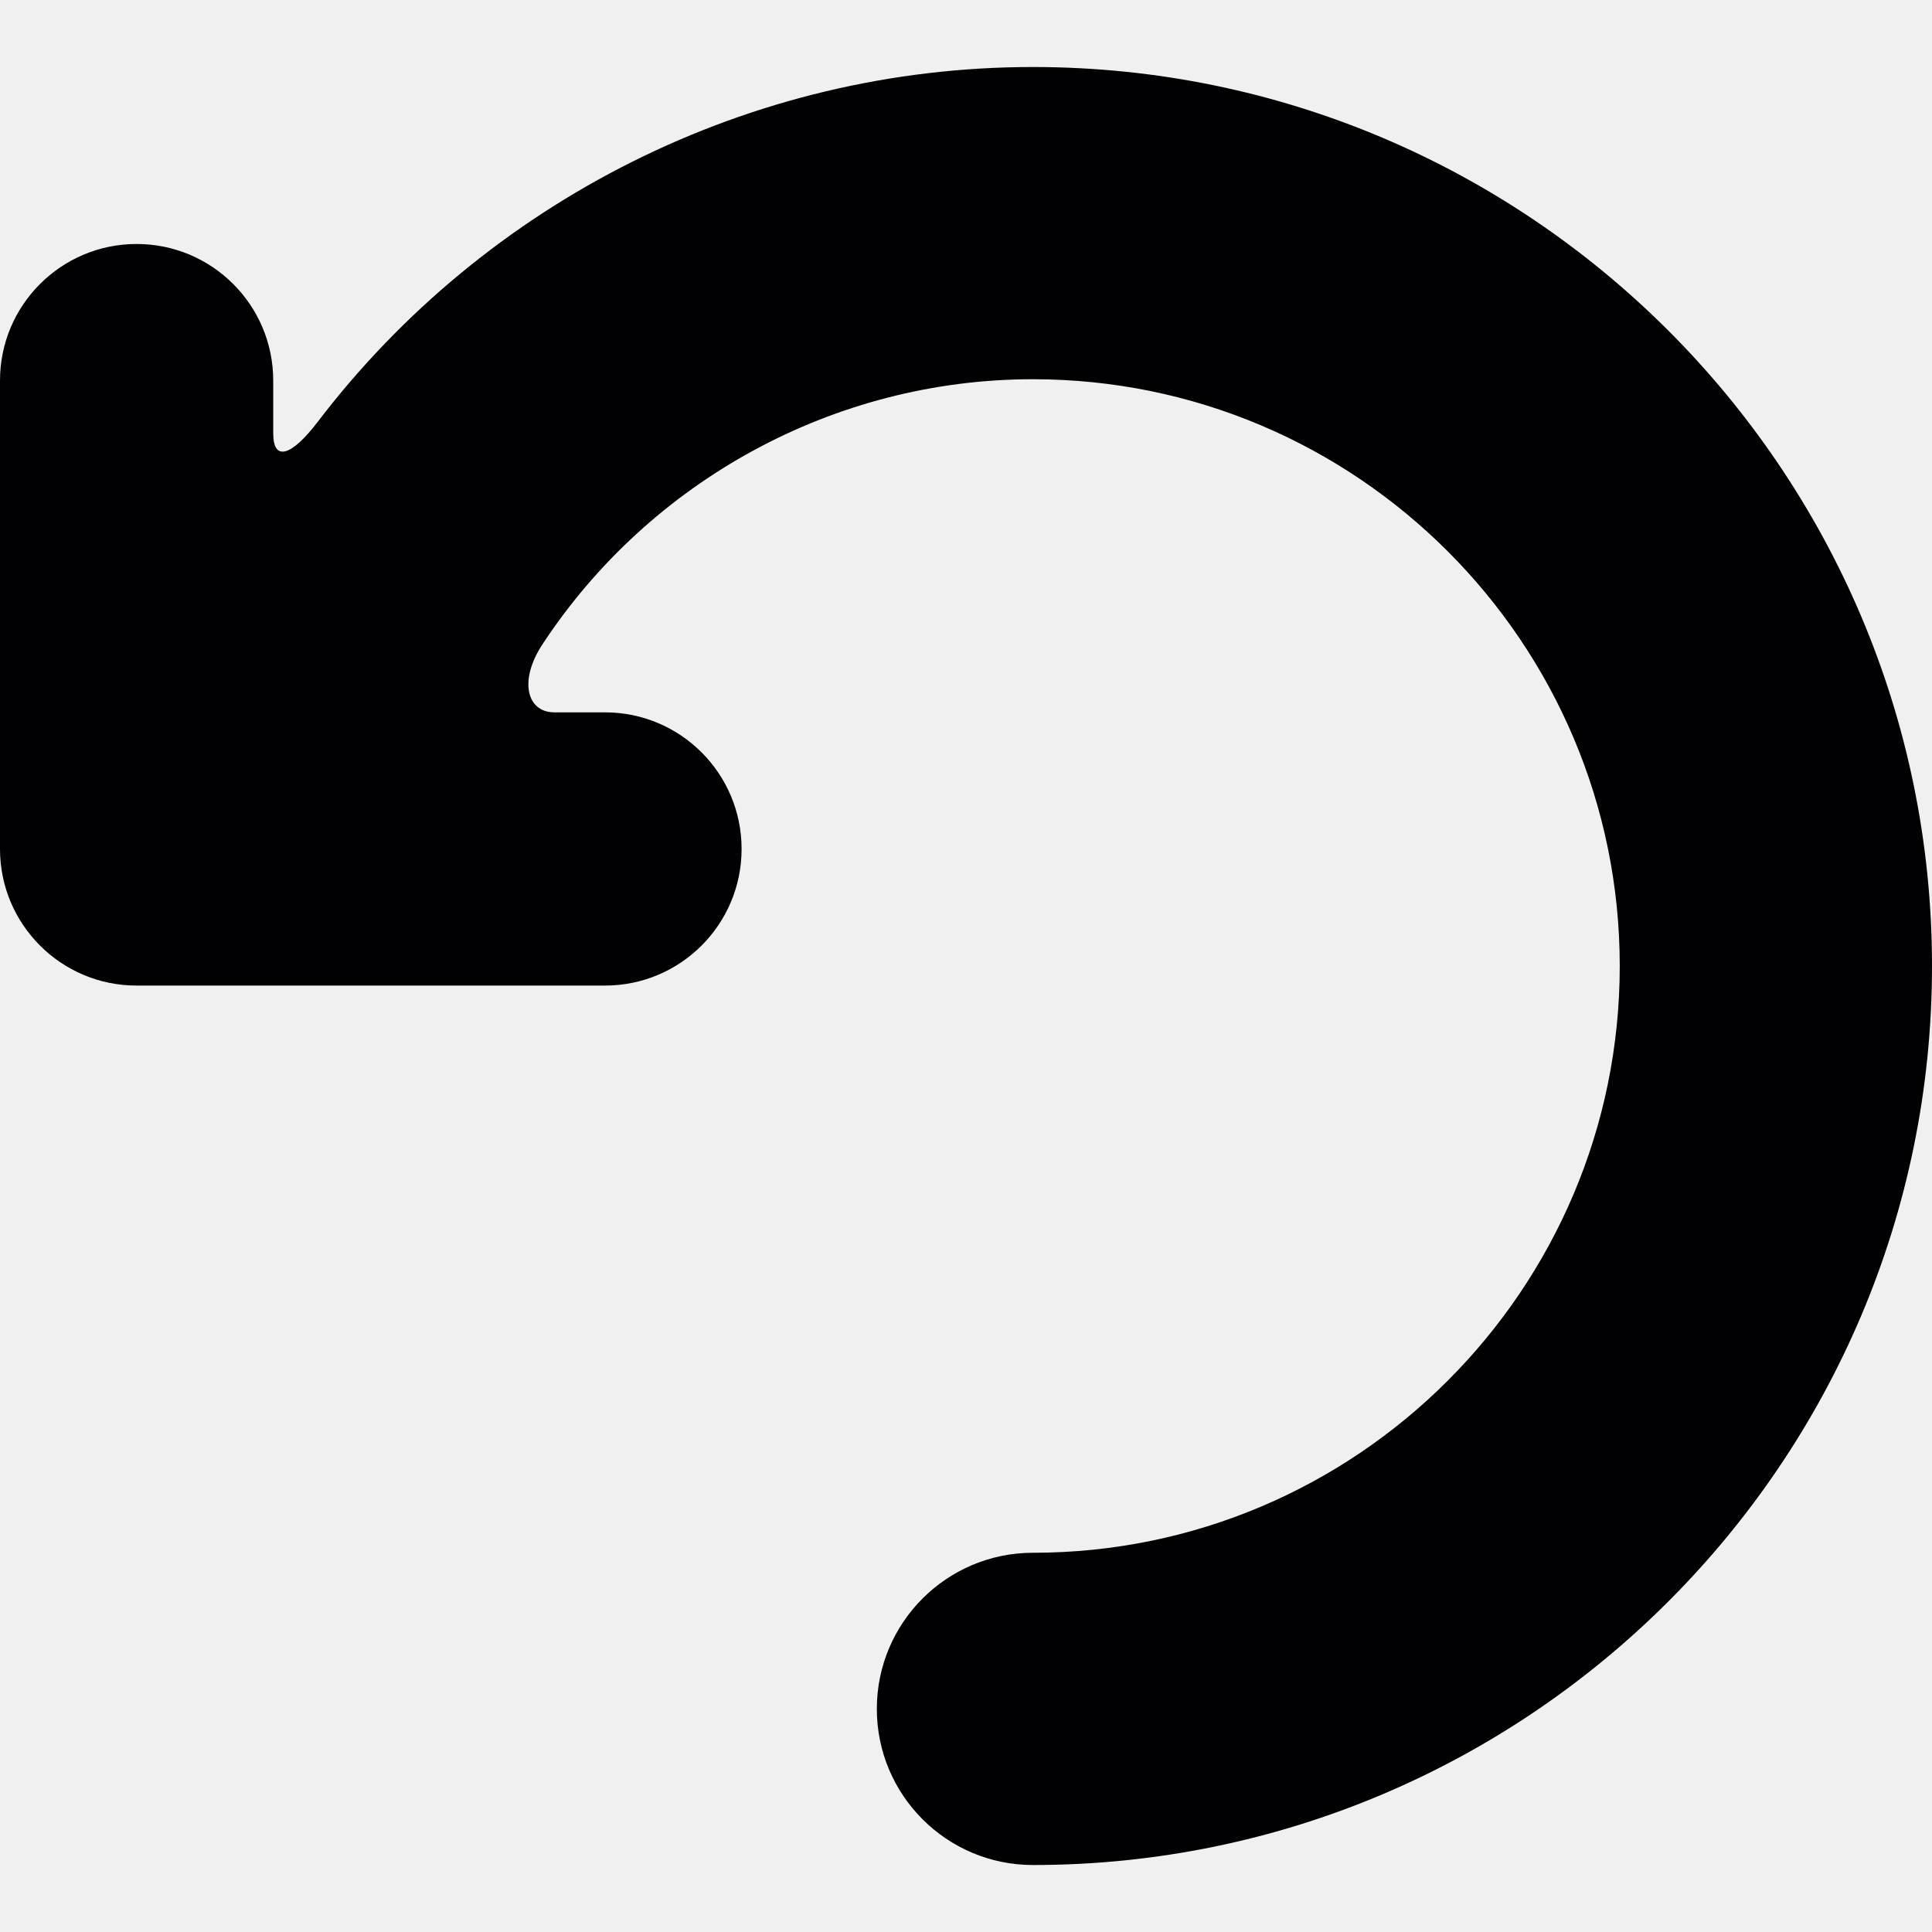
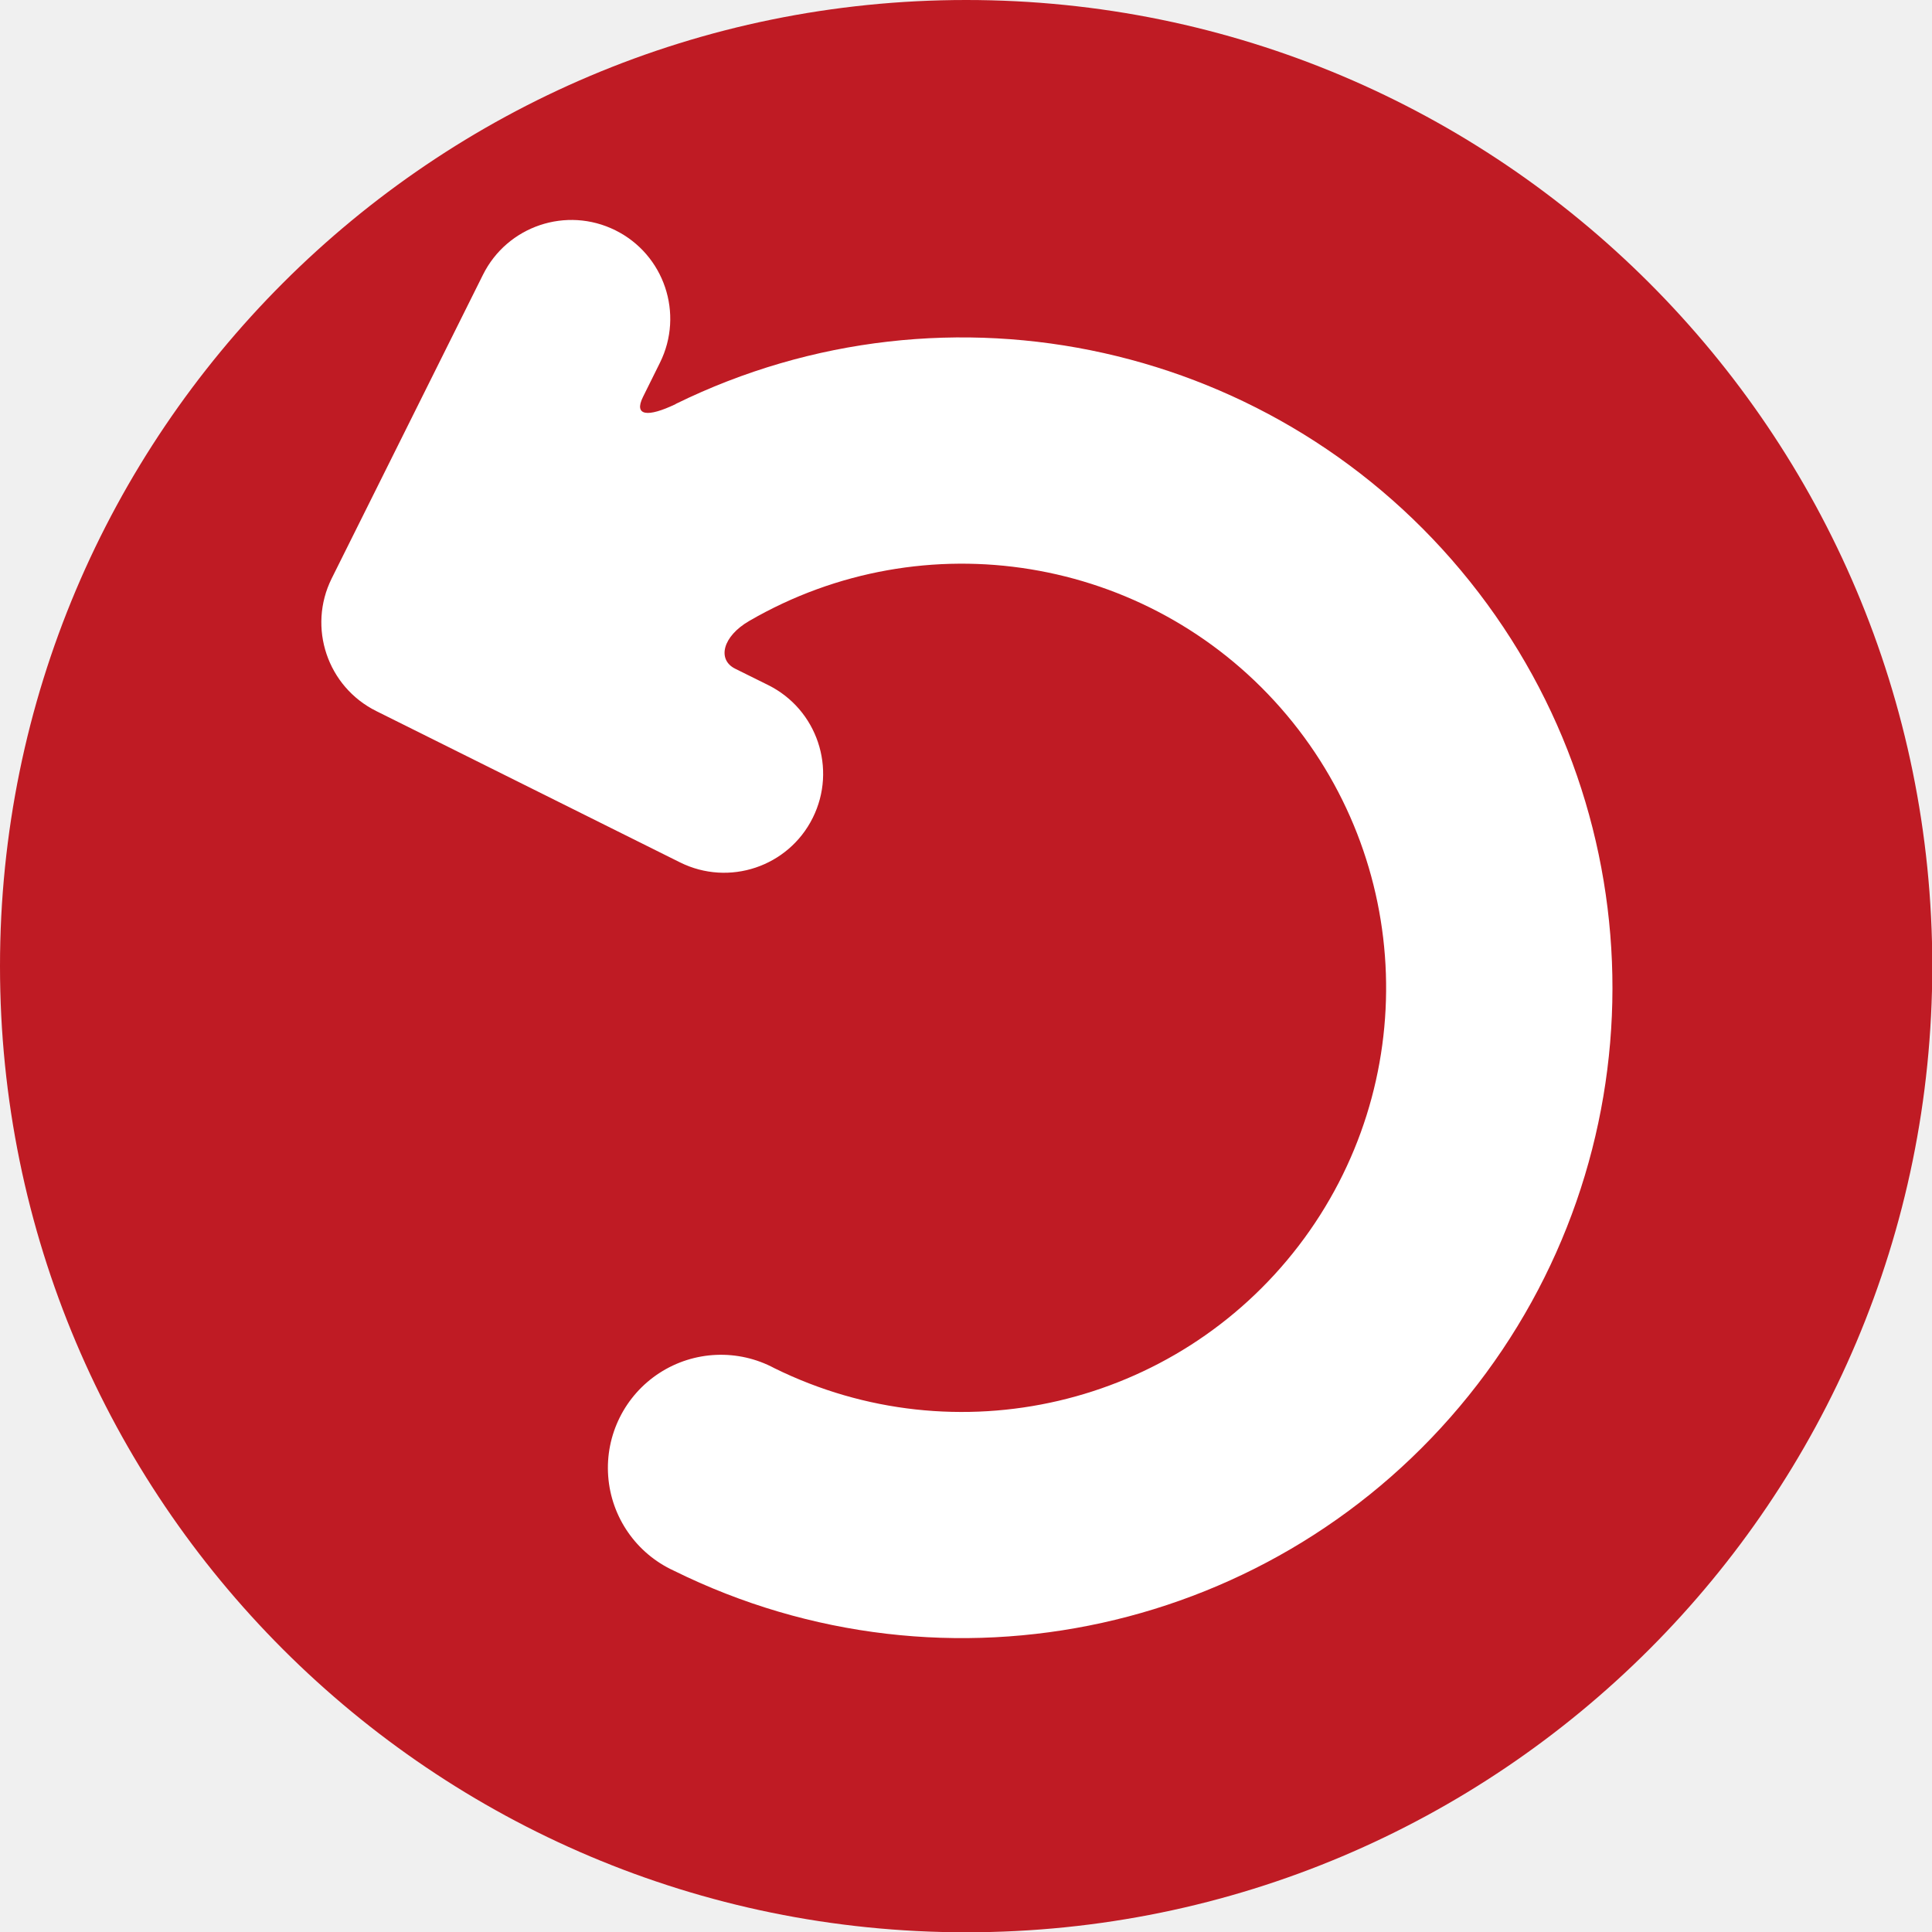
- <svg xmlns="http://www.w3.org/2000/svg" version="1.1" id="Capa_1" x="0px" y="0px" viewBox="0 0 49.499 49.499" style="enable-background:new 0 0 49.499 49.499;" xml:space="preserve">
-   <g>
-     <path style="fill:#010002;" d="M8.143,10.804C7.473,11.682,7,11.842,7,11.099V9.751c0-1.933-1.567-3.5-3.5-3.5S0,7.818,0,9.751v12   c0,1.933,1.567,3.5,3.5,3.5h12c1.933,0,3.5-1.567,3.5-3.5s-1.567-3.5-3.5-3.5c0,0-0.579,0-1.294,0s-0.916-0.817-0.31-1.74   c2.752-4.187,7.47-6.795,12.569-6.795c8.29,0,15.034,6.744,15.034,15.034c0,8.289-6.744,15.033-15.034,15.033c-2.209,0-4,1.791-4,4   s1.791,4,4,4c12.701,0.001,23.034-10.332,23.034-23.032c0-12.701-10.333-23.034-23.034-23.034   C19.204,1.716,12.445,5.167,8.143,10.804z" />
+ <svg xmlns="http://www.w3.org/2000/svg" viewBox="0 0 68.33 68.33">
+   <defs>
+     <style>.cls-1{fill:#bf1b24;}.cls-2{fill:#fff;}</style>
+   </defs>
+   <g id="Layer_2" data-name="Layer 2">
+     <g id="Capa_1" data-name="Capa 1">
+       <circle class="cls-1" cx="34.17" cy="34.17" r="34.17" />
+       <path class="cls-2" d="M23.9,14.29c-1,.48-1.49.42-1.16-.25l.6-1.21a3.49,3.49,0,1,0-6.26-3.11L11.73,20.46a3.5,3.5,0,0,0,1.58,4.69L24.05,30.5a3.5,3.5,0,1,0,3.12-6.27L26,23.65c-.64-.32-.45-1.14.5-1.69a15,15,0,1,1,.89,26.43,4,4,0,1,0-3.56,7.16,23,23,0,1,0,.06-41.26Z" />
+     </g>
  </g>
-   <g>
- </g>
-   <g>
- </g>
-   <g>
- </g>
-   <g>
- </g>
-   <g>
- </g>
-   <g>
- </g>
-   <g>
- </g>
-   <g>
- </g>
-   <g>
- </g>
-   <g>
- </g>
-   <g>
- </g>
-   <g>
- </g>
-   <g>
- </g>
-   <g>
- </g>
-   <g>
- </g>
</svg>
